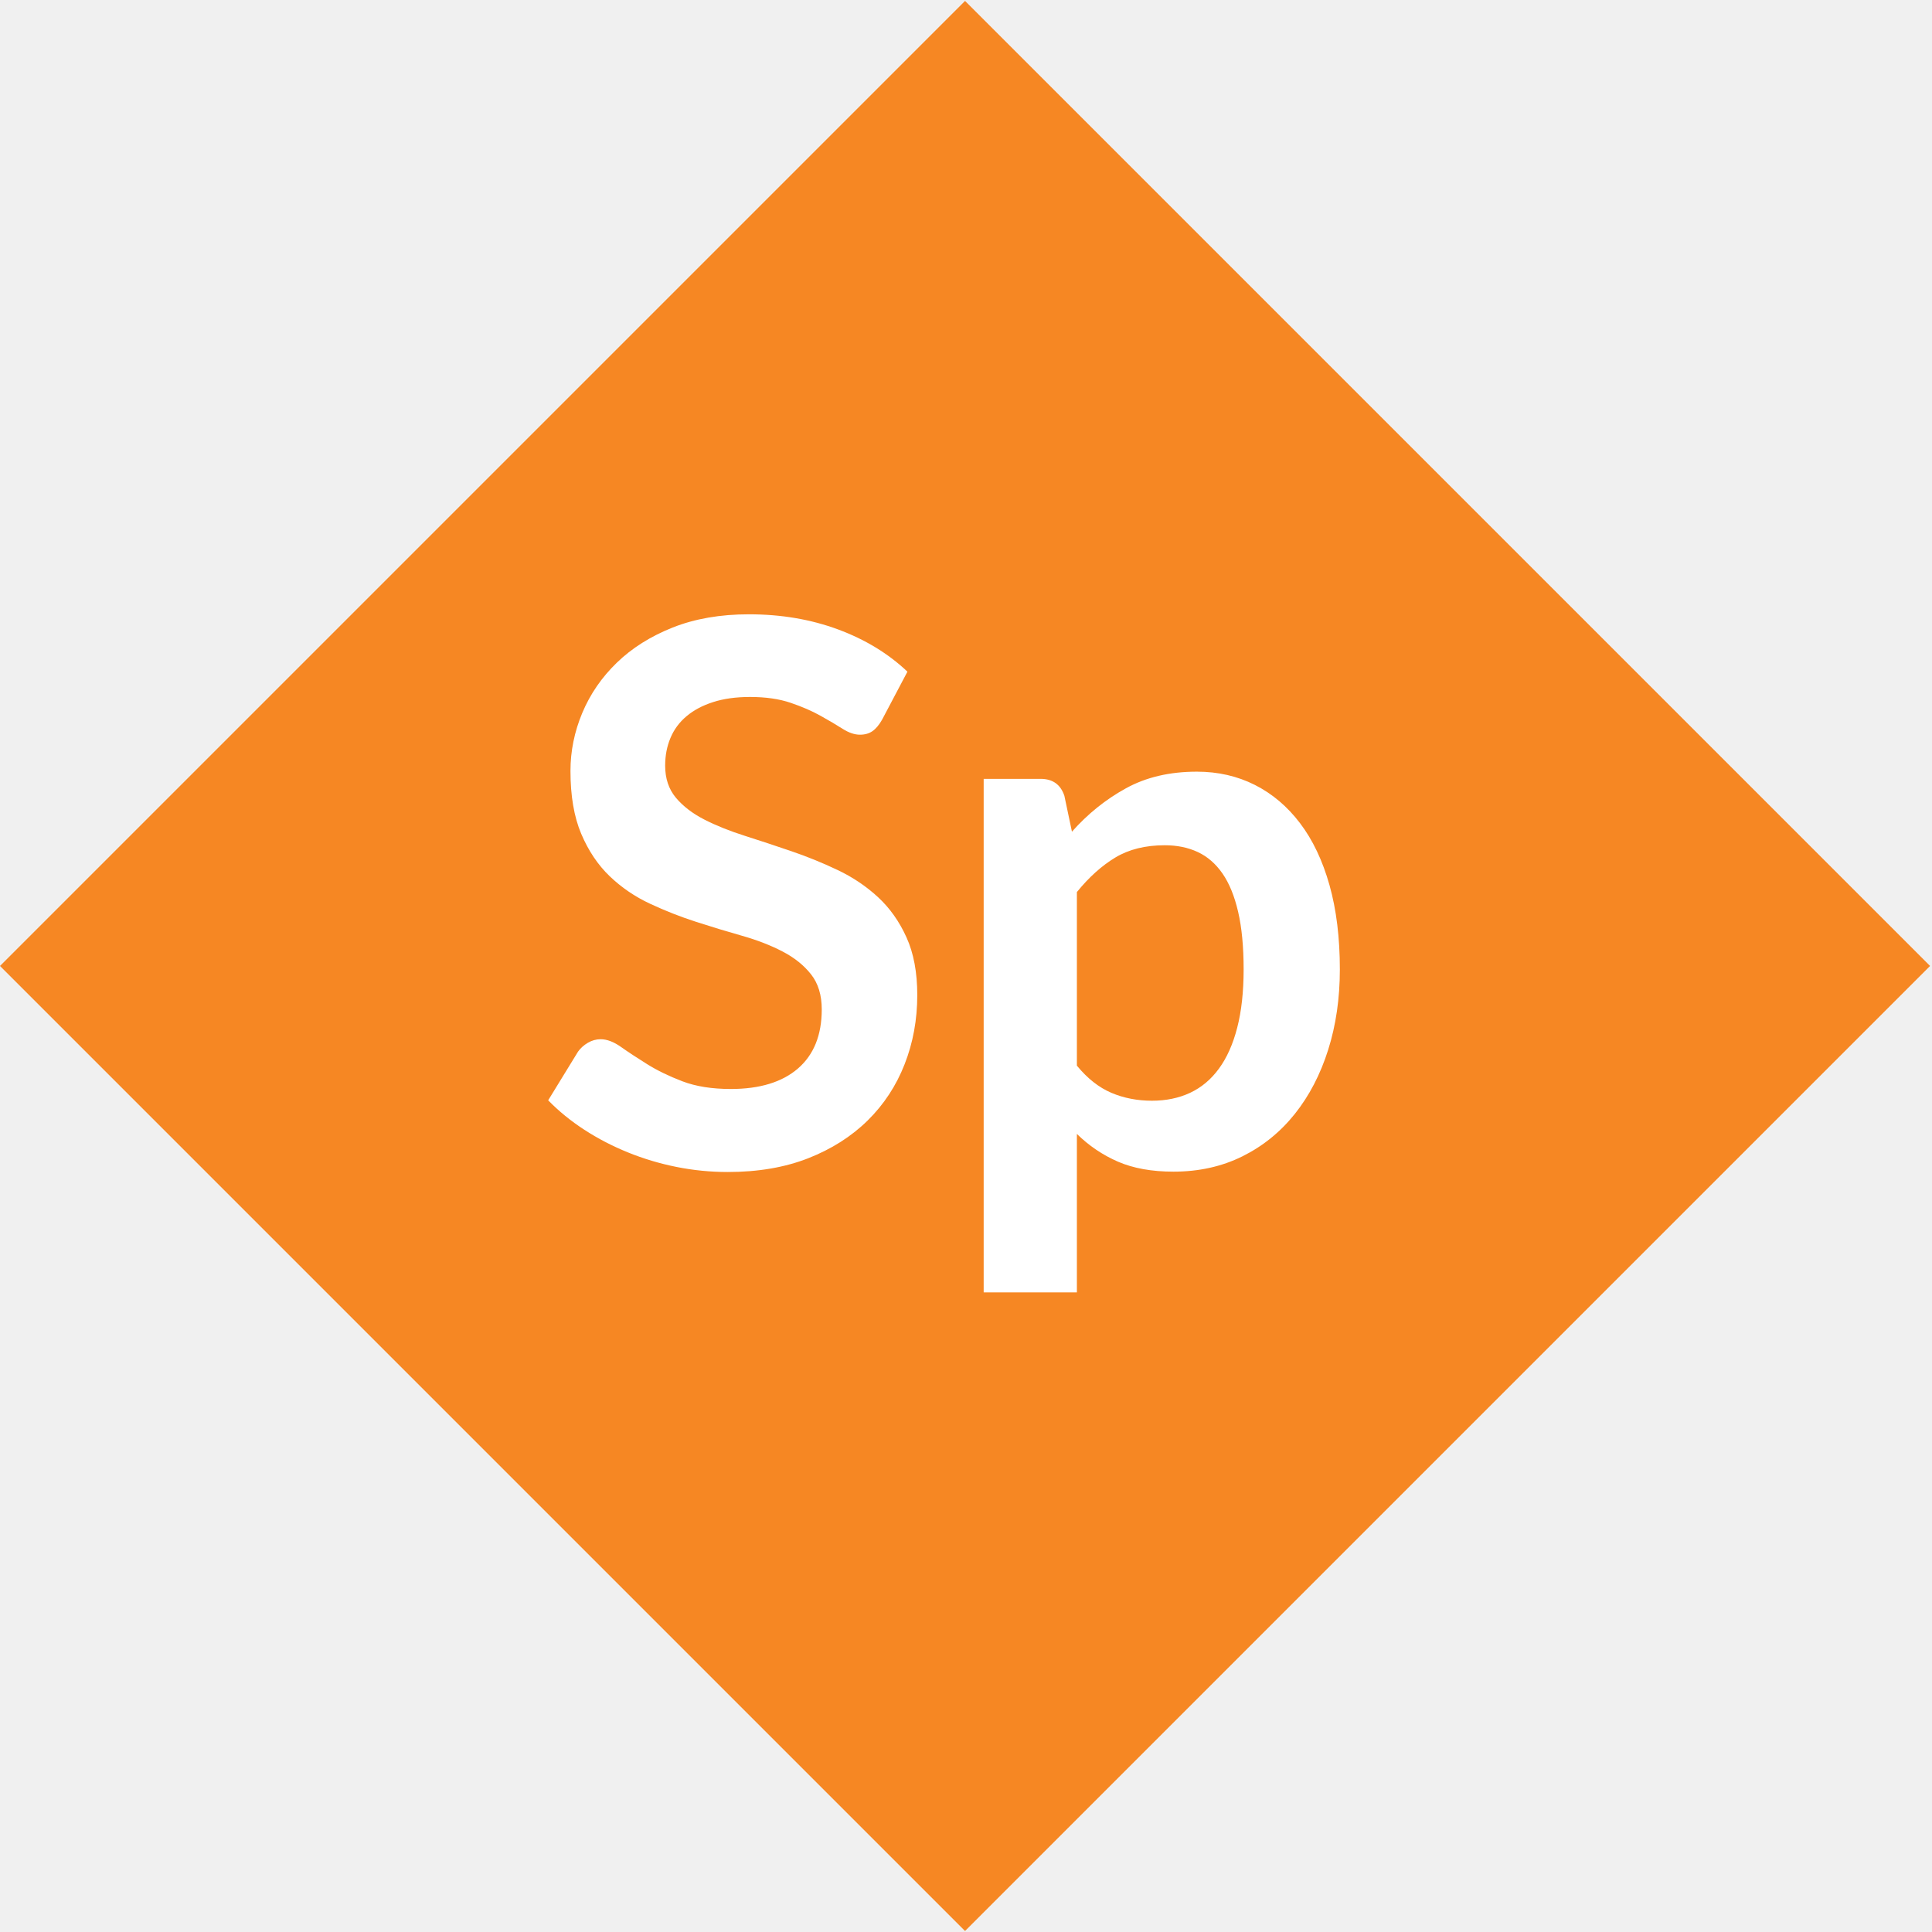
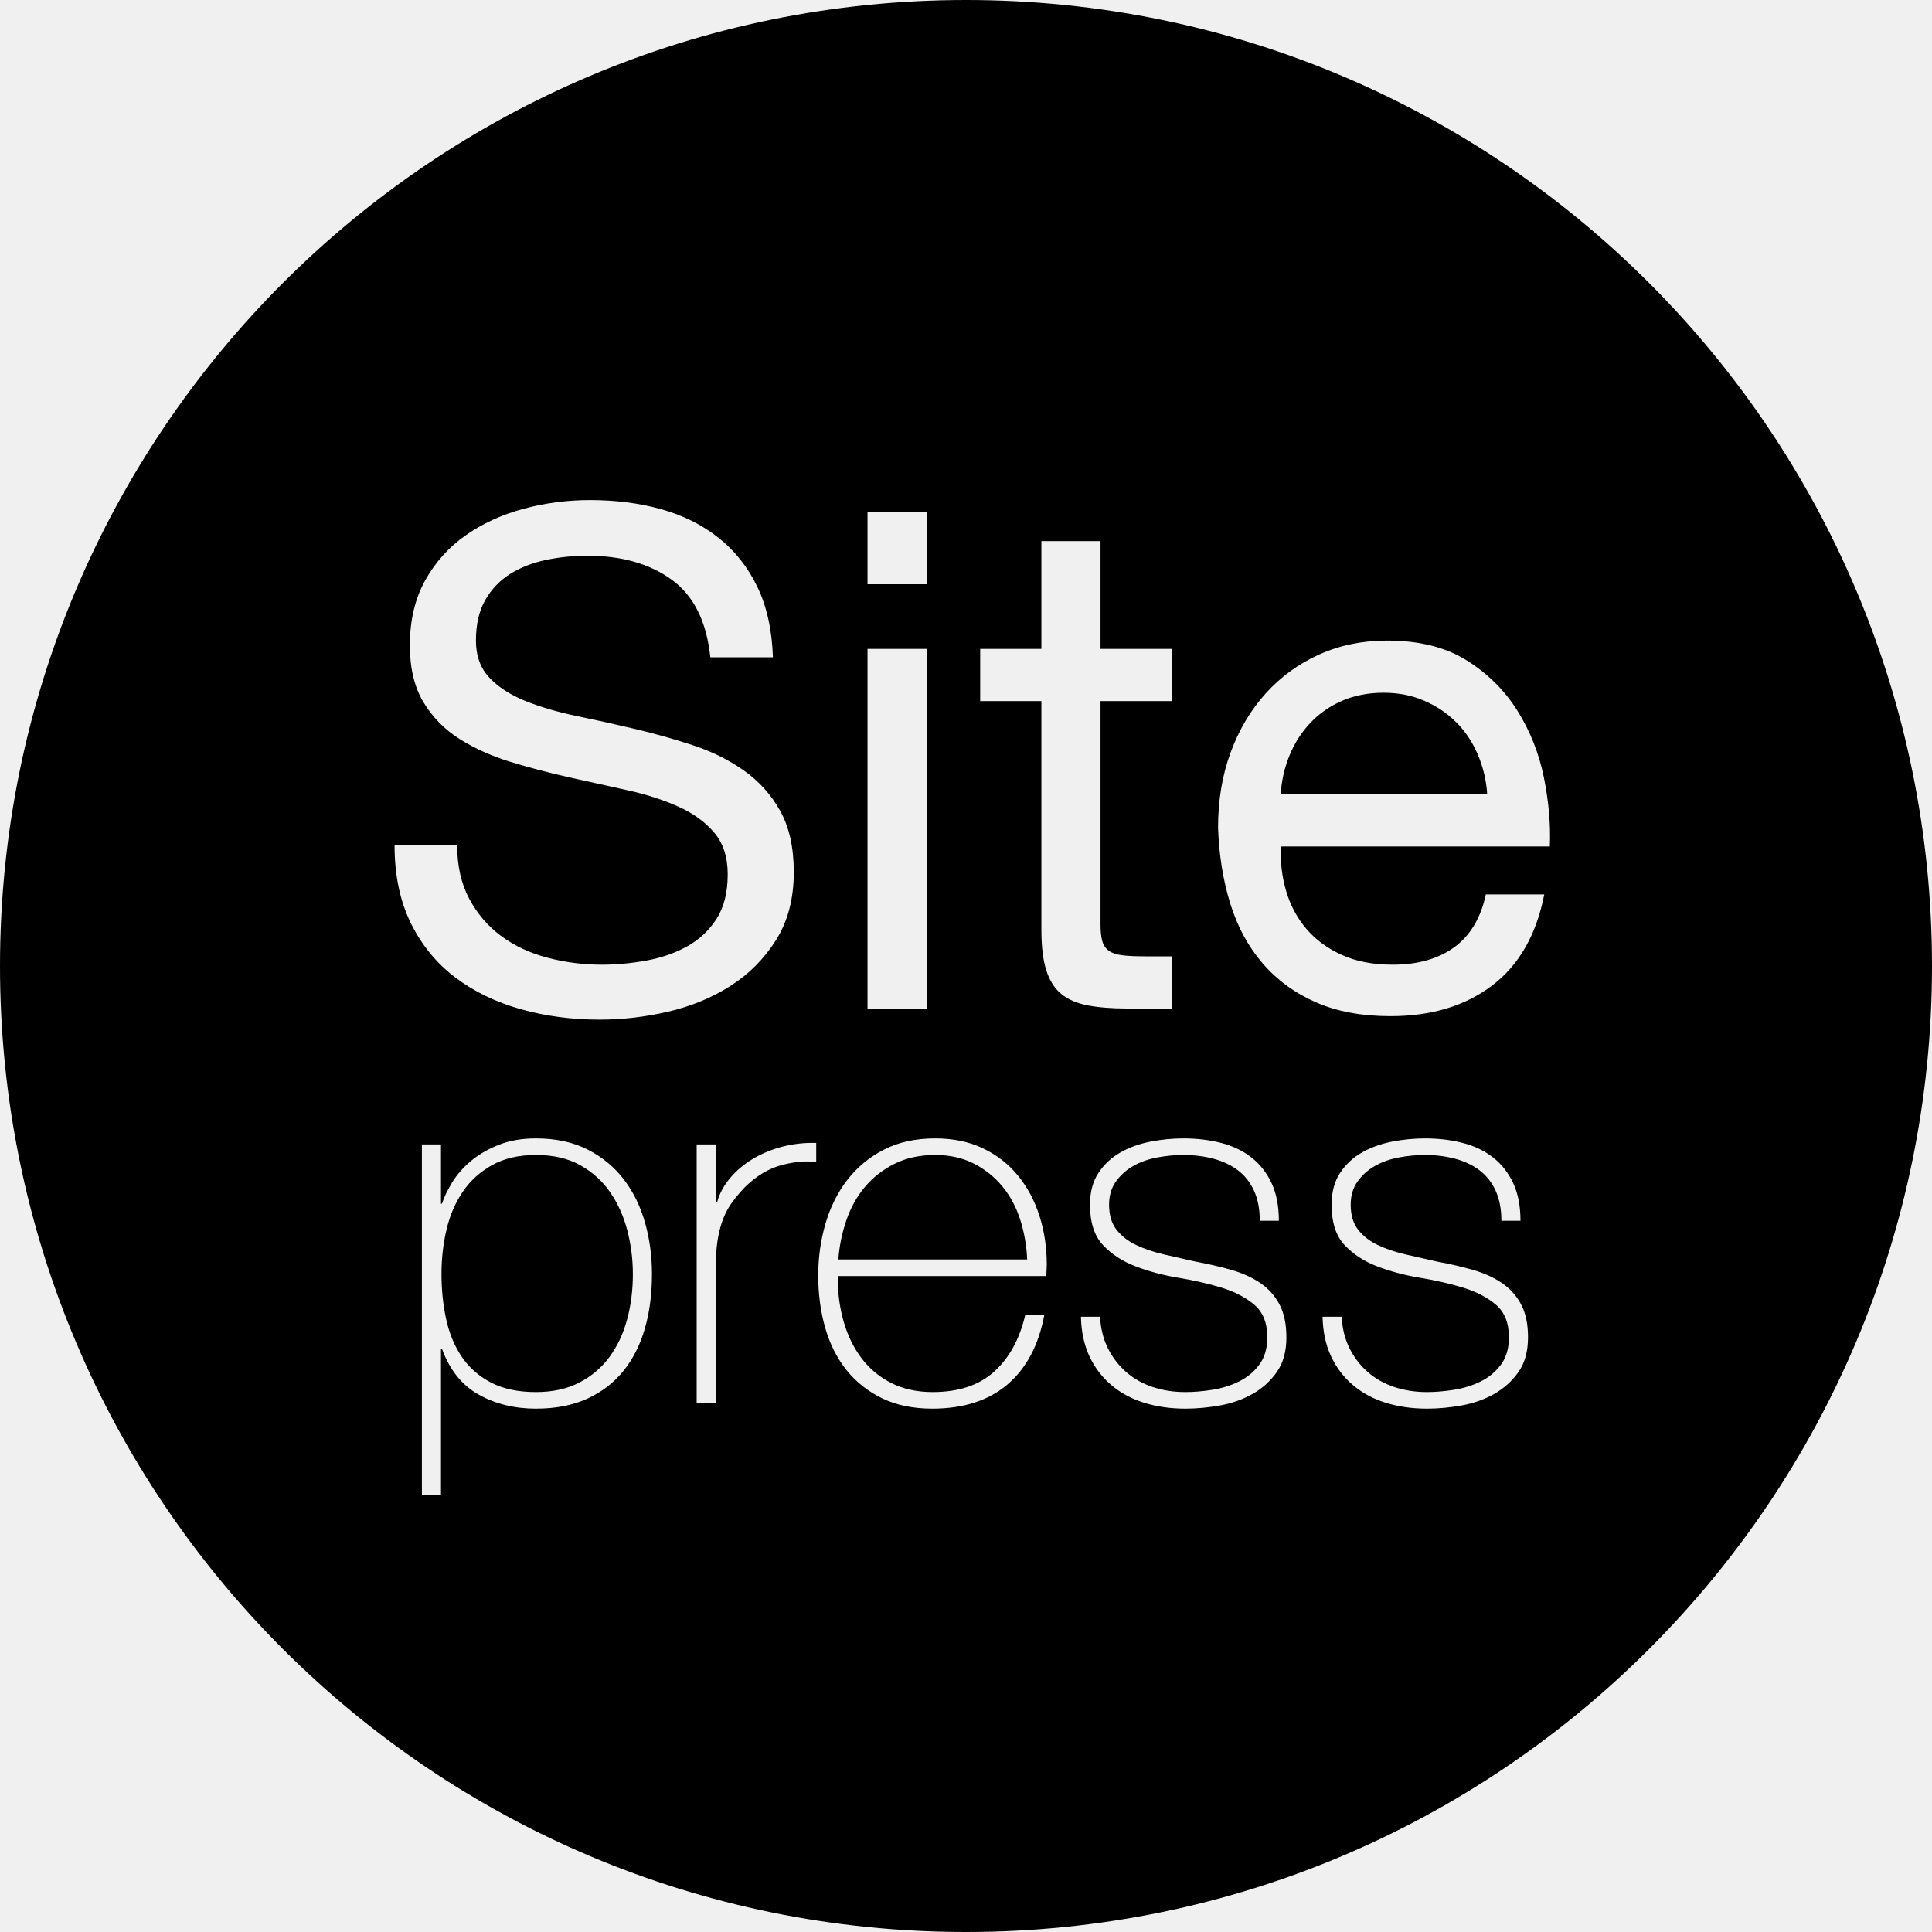
- <svg xmlns="http://www.w3.org/2000/svg" width="512px" height="512px" viewBox="0 0 512 512" version="1.1">
+ <svg xmlns="http://www.w3.org/2000/svg" width="500px" height="500px" viewBox="0 0 500 500" version="1.1">
  <defs />
  <g id="Page-1" stroke="none" stroke-width="1" fill="none" fill-rule="evenodd">
    <g id="logo">
-       <g id="Group" fill="#F68723">
-         <rect id="Rectangle" transform="translate(255.7462, 255.9875) rotate(45) translate(-255.7462, -255.9875) " x="74.906" y="75.148" width="361.68" height="361.68" />
-       </g>
-       <text id="Sp" font-family="Lato-Black, Lato" font-size="200" font-weight="700" fill="#FFFFFF">
-         <tspan x="140.68" y="309">Sp</tspan>
-       </text>
+       <path d="M250,500 C388.071,500 500,388.071 500,250 C500,111.929 388.071,0 250,0 C111.929,0 0,111.929 0,250 C0,388.071 111.929,500 250,500 Z M114.127,311.52 L114.387,311.52 C114.907,309.873 115.774,308.053 116.987,306.06 C118.201,304.067 119.804,302.225 121.797,300.535 C123.791,298.845 126.196,297.437 129.012,296.31 C131.829,295.183 135.057,294.62 138.697,294.62 C143.811,294.62 148.252,295.573 152.022,297.48 C155.792,299.387 158.912,301.943 161.382,305.15 C163.852,308.357 165.694,312.083 166.907,316.33 C168.121,320.577 168.727,325.04 168.727,329.72 C168.727,334.833 168.121,339.513 166.907,343.76 C165.694,348.007 163.852,351.668 161.382,354.745 C158.912,357.822 155.792,360.227 152.022,361.96 C148.252,363.693 143.811,364.56 138.697,364.56 C133.151,364.56 128.211,363.347 123.877,360.92 C119.544,358.493 116.381,354.55 114.387,349.09 L114.127,349.09 L114.127,386.92 L109.187,386.92 L109.187,296.18 L114.127,296.18 L114.127,311.52 Z M138.697,360.27 C143.031,360.27 146.779,359.447 149.942,357.8 C153.106,356.153 155.706,353.943 157.742,351.17 C159.779,348.397 161.296,345.168 162.292,341.485 C163.289,337.802 163.787,333.88 163.787,329.72 C163.787,325.907 163.311,322.158 162.357,318.475 C161.404,314.792 159.931,311.498 157.937,308.595 C155.944,305.692 153.366,303.352 150.202,301.575 C147.039,299.798 143.204,298.91 138.697,298.91 C134.277,298.91 130.507,299.777 127.387,301.51 C124.267,303.243 121.732,305.54 119.782,308.4 C117.832,311.26 116.424,314.532 115.557,318.215 C114.691,321.898 114.257,325.733 114.257,329.72 C114.257,333.707 114.647,337.542 115.427,341.225 C116.207,344.908 117.529,348.158 119.392,350.975 C121.256,353.792 123.769,356.045 126.932,357.735 C130.096,359.425 134.017,360.27 138.697,360.27 Z M185.237,311 L185.627,311 C186.234,308.833 187.339,306.797 188.942,304.89 C190.546,302.983 192.496,301.337 194.792,299.95 C197.089,298.563 199.646,297.502 202.462,296.765 C205.279,296.028 208.204,295.703 211.237,295.79 L211.237,300.73 C208.637,300.383 205.669,300.643 202.332,301.51 C198.996,302.377 195.811,304.283 192.777,307.23 C191.564,308.53 190.502,309.787 189.592,311 C188.682,312.213 187.924,313.557 187.317,315.03 C186.711,316.503 186.234,318.15 185.887,319.97 C185.541,321.79 185.324,323.957 185.237,326.47 L185.237,363 L180.297,363 L180.297,296.18 L185.237,296.18 L185.237,311 Z M216.827,330.24 L216.827,331.02 C216.827,334.92 217.347,338.647 218.387,342.2 C219.427,345.753 220.966,348.873 223.002,351.56 C225.039,354.247 227.596,356.37 230.672,357.93 C233.749,359.49 237.324,360.27 241.397,360.27 C248.071,360.27 253.357,358.515 257.257,355.005 C261.157,351.495 263.844,346.62 265.317,340.38 L270.257,340.38 C268.784,348.18 265.599,354.16 260.702,358.32 C255.806,362.48 249.327,364.56 241.267,364.56 C236.327,364.56 232.016,363.672 228.332,361.895 C224.649,360.118 221.572,357.692 219.102,354.615 C216.632,351.538 214.791,347.898 213.577,343.695 C212.364,339.492 211.757,334.963 211.757,330.11 C211.757,325.43 212.386,320.945 213.642,316.655 C214.899,312.365 216.784,308.595 219.297,305.345 C221.811,302.095 224.952,299.495 228.722,297.545 C232.492,295.595 236.934,294.62 242.047,294.62 C246.727,294.62 250.866,295.487 254.462,297.22 C258.059,298.953 261.071,301.315 263.497,304.305 C265.924,307.295 267.766,310.762 269.022,314.705 C270.279,318.648 270.907,322.873 270.907,327.38 C270.907,327.813 270.886,328.312 270.842,328.875 C270.799,329.438 270.777,329.893 270.777,330.24 L216.827,330.24 Z M265.837,325.95 C265.664,322.31 265.057,318.865 264.017,315.615 C262.977,312.365 261.439,309.505 259.402,307.035 C257.366,304.565 254.896,302.593 251.992,301.12 C249.089,299.647 245.774,298.91 242.047,298.91 C238.061,298.91 234.551,299.668 231.517,301.185 C228.484,302.702 225.927,304.695 223.847,307.165 C221.767,309.635 220.164,312.517 219.037,315.81 C217.911,319.103 217.217,322.483 216.957,325.95 L265.837,325.95 Z M284.687,340.77 C284.861,343.89 285.554,346.642 286.767,349.025 C287.981,351.408 289.562,353.445 291.512,355.135 C293.462,356.825 295.737,358.103 298.337,358.97 C300.937,359.837 303.754,360.27 306.787,360.27 C308.954,360.27 311.272,360.075 313.742,359.685 C316.212,359.295 318.509,358.58 320.632,357.54 C322.756,356.5 324.511,355.048 325.897,353.185 C327.284,351.322 327.977,348.96 327.977,346.1 C327.977,342.373 326.851,339.557 324.597,337.65 C322.344,335.743 319.506,334.27 316.082,333.23 C312.659,332.19 308.976,331.345 305.032,330.695 C301.089,330.045 297.406,329.07 293.982,327.77 C290.559,326.47 287.721,324.628 285.467,322.245 C283.214,319.862 282.087,316.373 282.087,311.78 C282.087,308.487 282.824,305.735 284.297,303.525 C285.771,301.315 287.656,299.56 289.952,298.26 C292.249,296.96 294.827,296.028 297.687,295.465 C300.547,294.902 303.407,294.62 306.267,294.62 C309.734,294.62 312.984,295.01 316.017,295.79 C319.051,296.57 321.672,297.827 323.882,299.56 C326.092,301.293 327.826,303.503 329.082,306.19 C330.339,308.877 330.967,312.127 330.967,315.94 L326.027,315.94 C326.027,312.907 325.529,310.307 324.532,308.14 C323.536,305.973 322.149,304.218 320.372,302.875 C318.596,301.532 316.494,300.535 314.067,299.885 C311.641,299.235 309.041,298.91 306.267,298.91 C304.014,298.91 301.739,299.127 299.442,299.56 C297.146,299.993 295.087,300.73 293.267,301.77 C291.447,302.81 289.952,304.153 288.782,305.8 C287.612,307.447 287.027,309.44 287.027,311.78 C287.027,314.467 287.677,316.633 288.977,318.28 C290.277,319.927 291.989,321.248 294.112,322.245 C296.236,323.242 298.619,324.043 301.262,324.65 C303.906,325.257 306.571,325.863 309.257,326.47 C312.551,327.077 315.649,327.792 318.552,328.615 C321.456,329.438 323.969,330.565 326.092,331.995 C328.216,333.425 329.884,335.267 331.097,337.52 C332.311,339.773 332.917,342.633 332.917,346.1 C332.917,349.74 332.094,352.73 330.447,355.07 C328.801,357.41 326.721,359.295 324.207,360.725 C321.694,362.155 318.899,363.152 315.822,363.715 C312.746,364.278 309.734,364.56 306.787,364.56 C302.974,364.56 299.442,364.062 296.192,363.065 C292.942,362.068 290.104,360.552 287.677,358.515 C285.251,356.478 283.344,353.987 281.957,351.04 C280.571,348.093 279.834,344.67 279.747,340.77 L284.687,340.77 Z M347.217,340.77 C347.391,343.89 348.084,346.642 349.297,349.025 C350.511,351.408 352.092,353.445 354.042,355.135 C355.992,356.825 358.267,358.103 360.867,358.97 C363.467,359.837 366.284,360.27 369.317,360.27 C371.484,360.27 373.802,360.075 376.272,359.685 C378.742,359.295 381.039,358.58 383.162,357.54 C385.286,356.5 387.041,355.048 388.427,353.185 C389.814,351.322 390.507,348.96 390.507,346.1 C390.507,342.373 389.381,339.557 387.127,337.65 C384.874,335.743 382.036,334.27 378.612,333.23 C375.189,332.19 371.506,331.345 367.562,330.695 C363.619,330.045 359.936,329.07 356.512,327.77 C353.089,326.47 350.251,324.628 347.997,322.245 C345.744,319.862 344.617,316.373 344.617,311.78 C344.617,308.487 345.354,305.735 346.827,303.525 C348.301,301.315 350.186,299.56 352.482,298.26 C354.779,296.96 357.357,296.028 360.217,295.465 C363.077,294.902 365.937,294.62 368.797,294.62 C372.264,294.62 375.514,295.01 378.547,295.79 C381.581,296.57 384.202,297.827 386.412,299.56 C388.622,301.293 390.356,303.503 391.612,306.19 C392.869,308.877 393.497,312.127 393.497,315.94 L388.557,315.94 C388.557,312.907 388.059,310.307 387.062,308.14 C386.066,305.973 384.679,304.218 382.902,302.875 C381.126,301.532 379.024,300.535 376.597,299.885 C374.171,299.235 371.571,298.91 368.797,298.91 C366.544,298.91 364.269,299.127 361.972,299.56 C359.676,299.993 357.617,300.73 355.797,301.77 C353.977,302.81 352.482,304.153 351.312,305.8 C350.142,307.447 349.557,309.44 349.557,311.78 C349.557,314.467 350.207,316.633 351.507,318.28 C352.807,319.927 354.519,321.248 356.642,322.245 C358.766,323.242 361.149,324.043 363.792,324.65 C366.436,325.257 369.101,325.863 371.787,326.47 C375.081,327.077 378.179,327.792 381.082,328.615 C383.986,329.438 386.499,330.565 388.622,331.995 C390.746,333.425 392.414,335.267 393.627,337.52 C394.841,339.773 395.447,342.633 395.447,346.1 C395.447,349.74 394.624,352.73 392.977,355.07 C391.331,357.41 389.251,359.295 386.737,360.725 C384.224,362.155 381.429,363.152 378.352,363.715 C375.276,364.278 372.264,364.56 369.317,364.56 C365.504,364.56 361.972,364.062 358.722,363.065 C355.472,362.068 352.634,360.552 350.207,358.515 C347.781,356.478 345.874,353.987 344.487,351.04 C343.101,348.093 342.364,344.67 342.277,340.77 L347.217,340.77 Z M183.832,170.1 L200.032,170.1 C199.792,163.02 198.442,156.93 195.982,151.83 C193.522,146.73 190.162,142.5 185.902,139.14 C181.642,135.78 176.692,133.32 171.052,131.76 C165.412,130.2 159.292,129.42 152.692,129.42 C146.812,129.42 141.082,130.17 135.502,131.67 C129.922,133.17 124.942,135.45 120.562,138.51 C116.182,141.57 112.672,145.47 110.032,150.21 C107.392,154.95 106.072,160.56 106.072,167.04 C106.072,172.92 107.242,177.81 109.582,181.71 C111.922,185.61 115.042,188.79 118.942,191.25 C122.842,193.71 127.252,195.69 132.172,197.19 C137.092,198.69 142.102,200.01 147.202,201.15 C152.302,202.29 157.312,203.4 162.232,204.48 C167.152,205.56 171.562,206.97 175.462,208.71 C179.362,210.45 182.482,212.7 184.822,215.46 C187.162,218.22 188.332,221.82 188.332,226.26 C188.332,230.94 187.372,234.78 185.452,237.78 C183.532,240.78 181.012,243.15 177.892,244.89 C174.772,246.63 171.262,247.86 167.362,248.58 C163.462,249.3 159.592,249.66 155.752,249.66 C150.952,249.66 146.272,249.06 141.712,247.86 C137.152,246.66 133.162,244.8 129.742,242.28 C126.322,239.76 123.562,236.55 121.462,232.65 C119.362,228.75 118.312,224.1 118.312,218.7 L102.112,218.7 C102.112,226.5 103.522,233.25 106.342,238.95 C109.162,244.65 113.002,249.33 117.862,252.99 C122.722,256.65 128.362,259.38 134.782,261.18 C141.202,262.98 148.012,263.88 155.212,263.88 C161.092,263.88 167.002,263.19 172.942,261.81 C178.882,260.43 184.252,258.21 189.052,255.15 C193.852,252.09 197.782,248.13 200.842,243.27 C203.902,238.41 205.432,232.56 205.432,225.72 C205.432,219.36 204.262,214.08 201.922,209.88 C199.582,205.68 196.462,202.2 192.562,199.44 C188.662,196.68 184.252,194.49 179.332,192.87 C174.412,191.25 169.402,189.84 164.302,188.64 C159.202,187.44 154.192,186.33 149.272,185.31 C144.352,184.29 139.942,183 136.042,181.44 C132.142,179.88 129.022,177.87 126.682,175.41 C124.342,172.95 123.172,169.74 123.172,165.78 C123.172,161.58 123.982,158.07 125.602,155.25 C127.222,152.43 129.382,150.18 132.082,148.5 C134.782,146.82 137.872,145.62 141.352,144.9 C144.832,144.18 148.372,143.82 151.972,143.82 C160.852,143.82 168.142,145.89 173.842,150.03 C179.542,154.17 182.872,160.86 183.832,170.1 Z M239.812,151.2 L239.812,132.48 L224.512,132.48 L224.512,151.2 L239.812,151.2 Z M224.512,167.94 L224.512,261 L239.812,261 L239.812,167.94 L224.512,167.94 Z M284.812,167.94 L284.812,140.04 L269.512,140.04 L269.512,167.94 L253.672,167.94 L253.672,181.44 L269.512,181.44 L269.512,240.66 C269.512,244.98 269.932,248.46 270.772,251.1 C271.612,253.74 272.902,255.78 274.642,257.22 C276.382,258.66 278.662,259.65 281.482,260.19 C284.302,260.73 287.692,261 291.652,261 L303.352,261 L303.352,247.5 L296.332,247.5 C293.932,247.5 291.982,247.41 290.482,247.23 C288.982,247.05 287.812,246.66 286.972,246.06 C286.132,245.46 285.562,244.62 285.262,243.54 C284.962,242.46 284.812,241.02 284.812,239.22 L284.812,181.44 L303.352,181.44 L303.352,167.94 L284.812,167.94 Z M384.892,205.56 L331.432,205.56 C331.672,201.96 332.452,198.57 333.772,195.39 C335.092,192.21 336.892,189.42 339.172,187.02 C341.452,184.62 344.182,182.73 347.362,181.35 C350.542,179.97 354.112,179.28 358.072,179.28 C361.912,179.28 365.422,179.97 368.602,181.35 C371.782,182.73 374.542,184.59 376.882,186.93 C379.222,189.27 381.082,192.06 382.462,195.3 C383.842,198.54 384.652,201.96 384.892,205.56 Z M399.652,231.48 L384.532,231.48 C383.212,237.6 380.482,242.16 376.342,245.16 C372.202,248.16 366.892,249.66 360.412,249.66 C355.372,249.66 350.992,248.82 347.272,247.14 C343.552,245.46 340.492,243.21 338.092,240.39 C335.692,237.57 333.952,234.33 332.872,230.67 C331.792,227.01 331.312,223.14 331.432,219.06 L401.092,219.06 C401.332,213.42 400.822,207.48 399.562,201.24 C398.302,195 396.022,189.24 392.722,183.96 C389.422,178.68 385.042,174.33 379.582,170.91 C374.122,167.49 367.252,165.78 358.972,165.78 C352.612,165.78 346.762,166.98 341.422,169.38 C336.082,171.78 331.462,175.14 327.562,179.46 C323.662,183.78 320.632,188.88 318.472,194.76 C316.312,200.64 315.232,207.12 315.232,214.2 C315.472,221.28 316.522,227.82 318.382,233.82 C320.242,239.82 323.032,244.98 326.752,249.3 C330.472,253.62 335.062,256.98 340.522,259.38 C345.982,261.78 352.432,262.98 359.872,262.98 C370.432,262.98 379.192,260.34 386.152,255.06 C393.112,249.78 397.612,241.92 399.652,231.48 Z" id="Combined-Shape" fill="#000000" />
+       <g id="Group" transform="translate(102, 129)" />
    </g>
  </g>
</svg>
